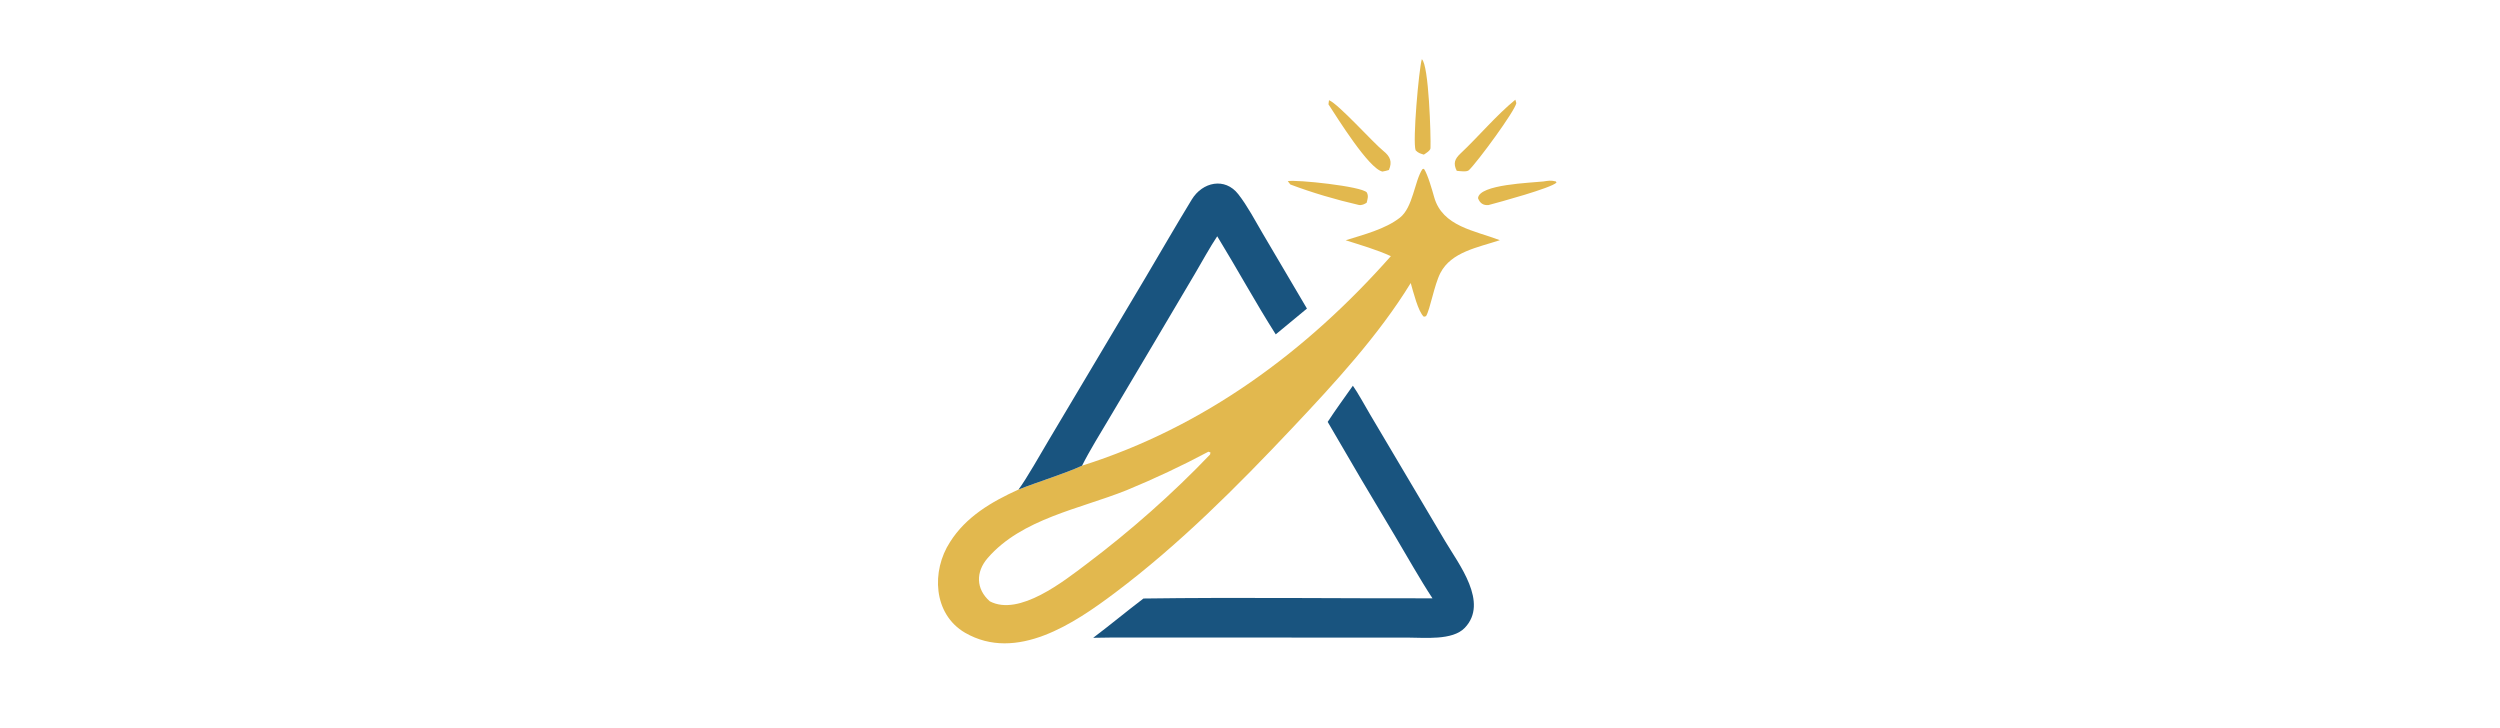
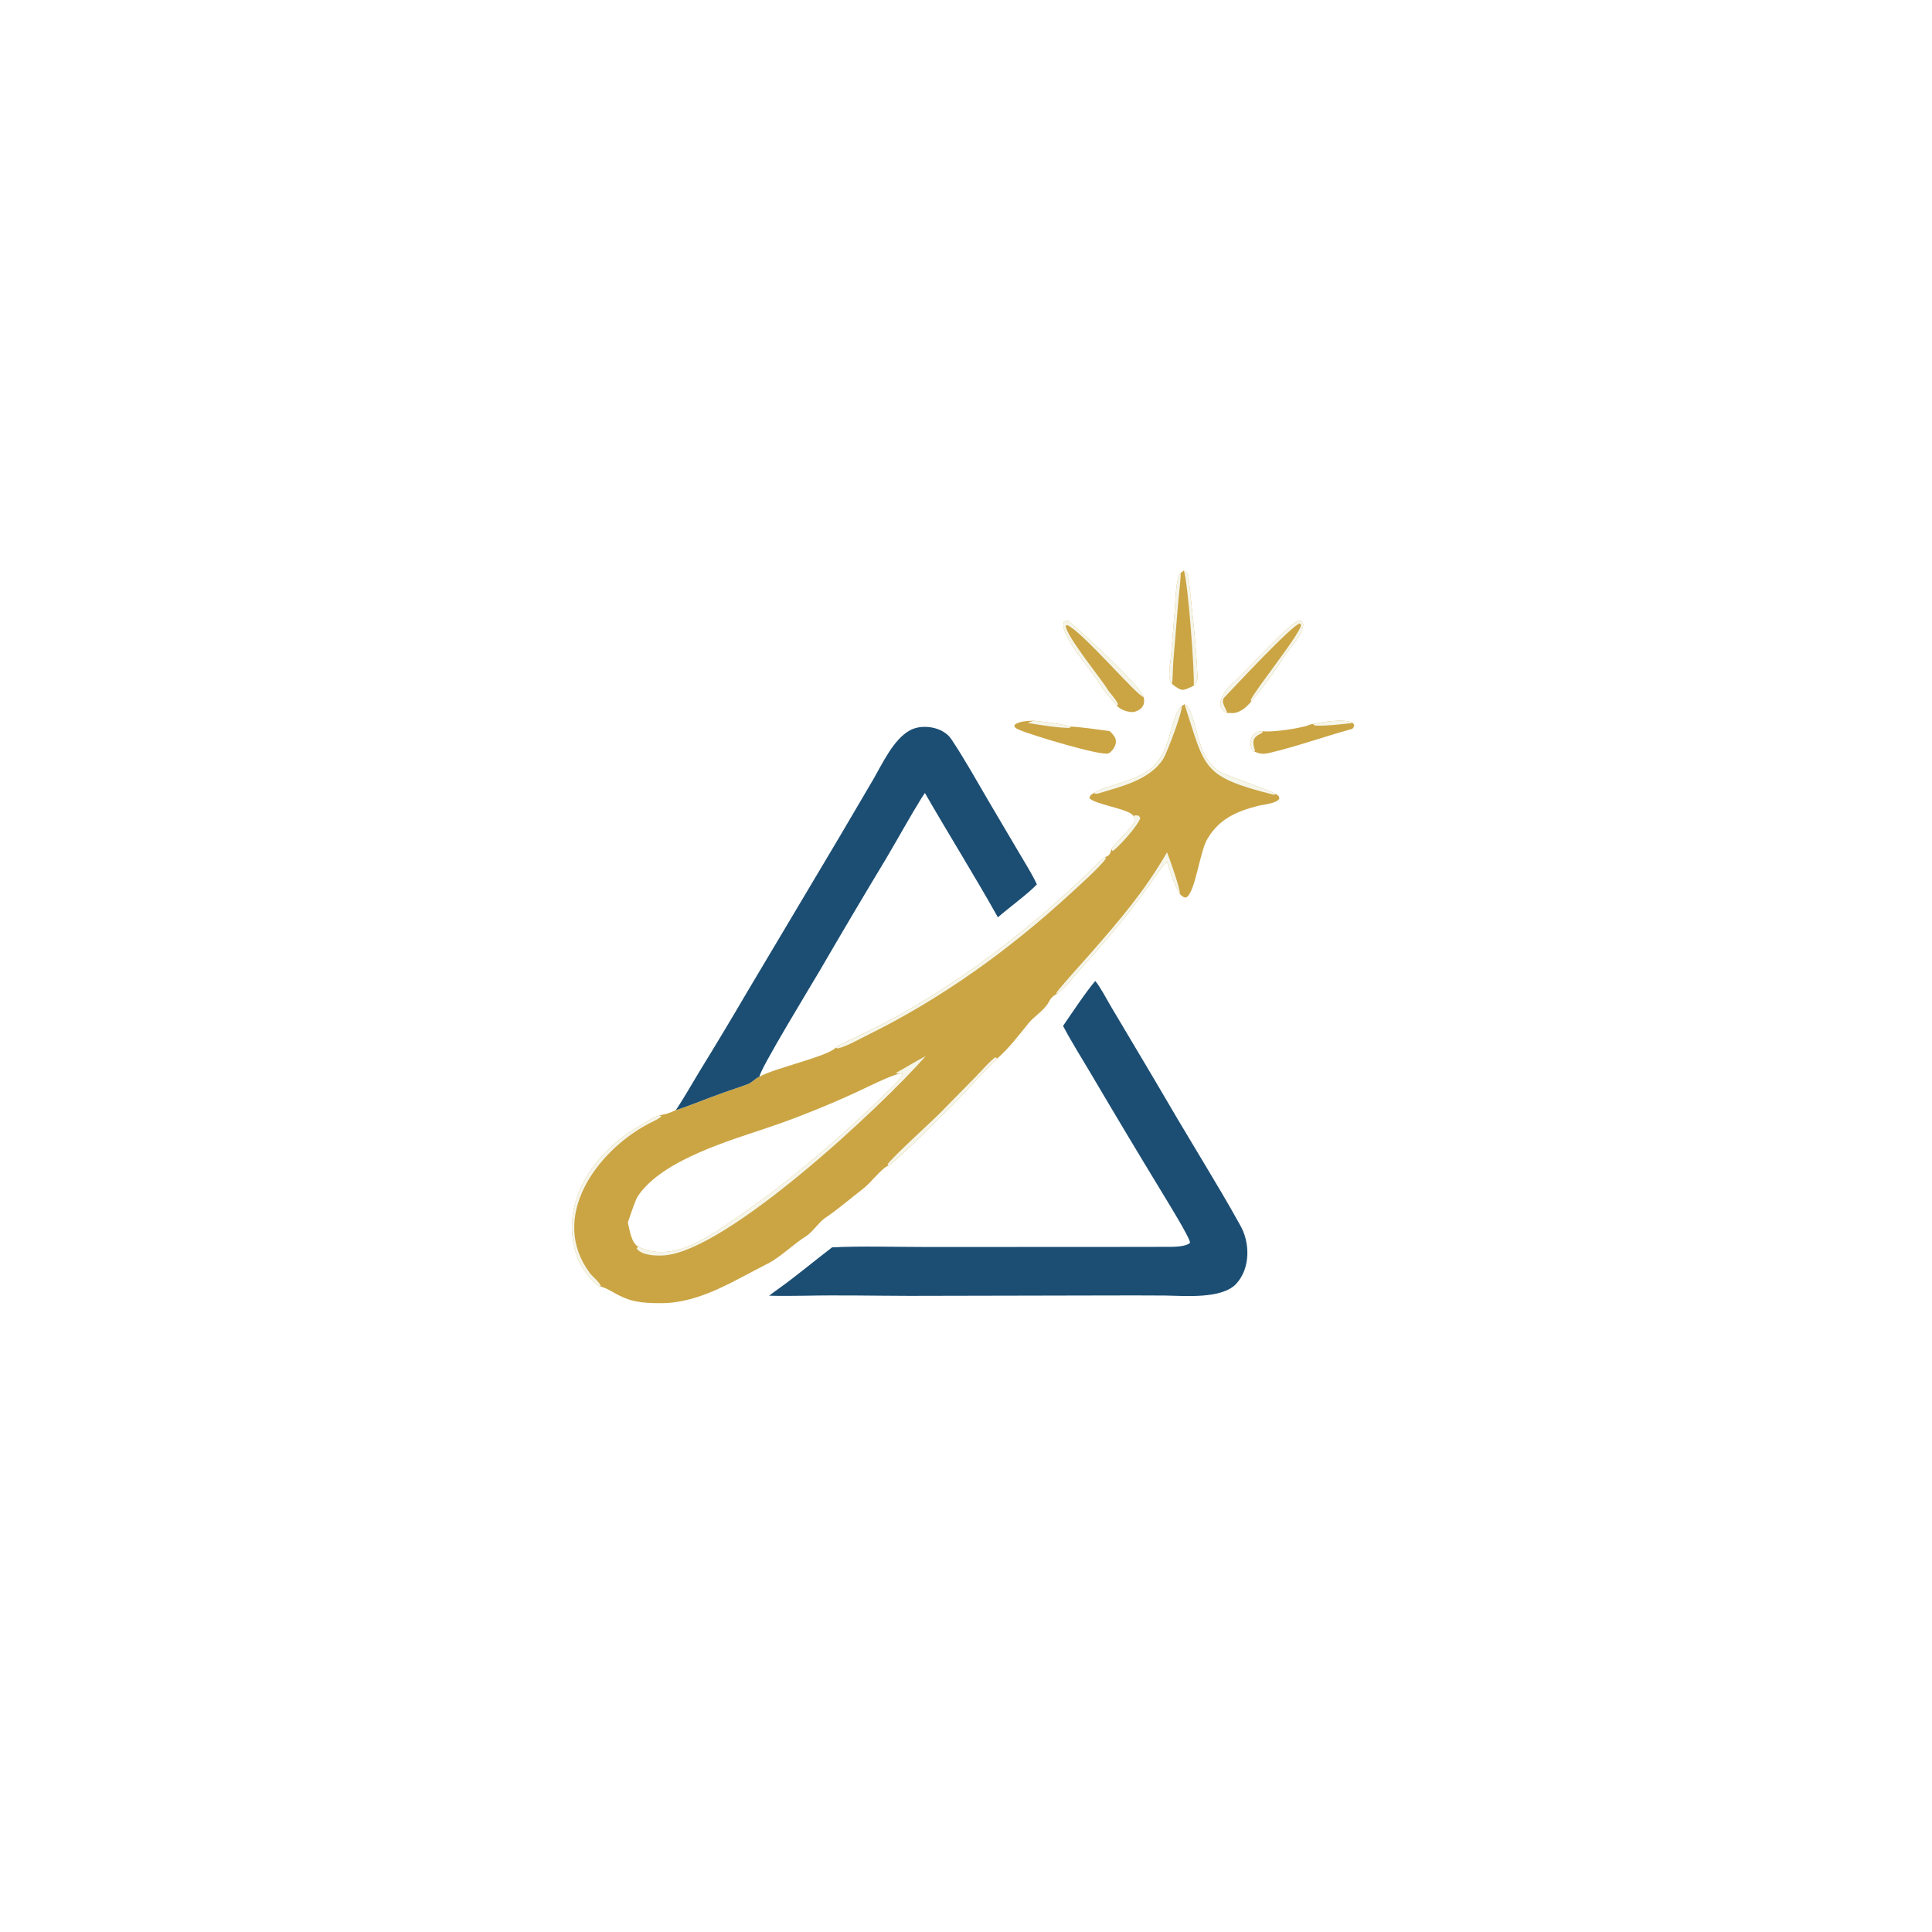
- <svg xmlns="http://www.w3.org/2000/svg" width="1920" height="559" preserveAspectRatio="none" style="display: block;" version="1.1" viewBox="0 0 2048 596">
-   <path fill="rgb(226,184,78)" d="M1102.38 196.731C1116.83 192.19 1134.78 187.663 1146.77 178.259C1157.56 169.792 1158.69 148.571 1165.19 138.567L1166.49 138.207C1169.61 142.744 1173.24 155.651 1174.86 161.393C1181.63 185.499 1208.08 188.771 1228.68 196.672C1210.64 202.641 1188.85 206.26 1179.95 223.56C1174.85 233.49 1171.6 253.35 1168.21 258.882L1166.44 259.367C1161.79 255.465 1157.62 238.44 1155.66 231.751C1129.54 274.43 1092.93 314.142 1058.55 350.563C1013.37 398.418 966.232 445.714 913.503 485.333C880.197 510.358 832.788 542.465 790.59 518.131C764.298 502.799 762.916 467.434 778.265 443.835C791.338 423.144 812.114 410.931 834.329 400.866C849.81 394.675 872.333 387.848 886.418 381.311C986.498 349.7 1070.34 287.786 1139.39 209.748C1127.61 204.349 1114.77 200.724 1102.38 196.731ZM810.861 492.374C834.91 505.024 871.621 475.763 890.359 461.656C925.707 435.044 960.769 404.159 991.303 372.152L991.601 370.467L989.927 369.874A756 756 0 0 1 922.867 401.42C884.59 416.77 836.993 424.743 809.079 456.983C799.309 468.265 799.334 482.246 810.861 492.374Z" />
-   <path fill="rgb(25,84,127)" d="M1108.27 315.843C1111.85 320.688 1119.16 333.934 1122.47 339.536L1149.81 385.654L1183.87 443.12C1195.02 461.95 1219.8 493.429 1199.92 514.128C1189.87 524.595 1166.99 522.075 1152.96 522.076L1098.95 522.073L911.98 522.015L895.534 522.255C909.366 511.854 922.852 500.616 936.717 490.085C1014.74 488.996 1095.27 490.071 1173.49 489.924C1163.45 474.728 1152.29 454.825 1142.83 438.962A6399 6399 0 0 1 1087.64 345.471C1093.69 336.085 1101.76 325.147 1108.27 315.843ZM834.329 400.866C840.72 392.535 853.063 370.532 859.221 360.259L938.272 227.509C950.969 206.106 963.309 184.651 976.321 163.346C985.056 149.044 1003.39 144.91 1014.41 159.025C1022 168.747 1028.24 180.71 1034.57 191.473L1070.65 252.669L1045.08 273.799C1028.5 247.69 1013.36 219.932 997.154 193.461C991.385 202.048 984.233 215.075 978.862 224.187L945.03 281.347L908.745 342.454C901.505 354.673 892.712 368.763 886.418 381.311C872.333 387.848 849.81 394.675 834.329 400.866Z" />
-   <path fill="rgb(226,184,78)" d="M1088.72 82.033C1096.51 85.117 1124.96 116.951 1133.25 123.595C1138.89 128.115 1140.7 132.458 1137.79 139.207C1136.23 139.79 1134.13 140.138 1132.47 140.482C1121.3 138.117 1095.55 96.498 1088.28 85.424ZM1241.38 81.636L1242.18 84.446C1240.97 90.993 1210.67 132.215 1203.4 139.276C1201.6 141.023 1196.19 140.123 1193.37 139.868C1190.32 133.892 1191.69 130.167 1196.37 125.768C1211.22 111.826 1225.7 94.436 1241.38 81.636ZM1164.75 48.481C1170.53 52.879 1172.25 111.672 1171.86 121.347C1171.78 123.298 1168.04 125.548 1166.4 126.615C1163.41 125.658 1161.93 125.37 1159.69 123.09C1157.04 115.971 1162.33 56.926 1164.75 48.481ZM1054.94 148.323C1061.97 146.926 1115.53 152.536 1119.68 157.573C1121.24 160.553 1120.34 162.745 1119.57 166.002C1117.88 167.073 1115.56 168.378 1112.93 167.775C1094.59 163.582 1074.62 157.709 1057.05 151.054C1056.18 149.93 1055.48 149.019 1054.94 148.323ZM1264.3 148.588C1268.49 147.986 1270.41 147.511 1274.55 148.568L1275.09 149.506C1270.74 154.003 1228.29 165.539 1219.39 167.907C1215.03 168.331 1212.28 166.276 1210.8 162.288C1211.59 150.909 1254.22 149.749 1264.3 148.588Z" />
+ <svg xmlns="http://www.w3.org/2000/svg" width="1024" height="1024" preserveAspectRatio="none" style="display: block;" version="1.1" viewBox="0 0 2048 2048">
+   <path fill="rgb(203,165,68)" d="M1252.66 748.564L1255.64 746.495C1270.41 754.374 1265.21 807.068 1297.59 820.336C1308.76 824.912 1343.55 837.131 1352.74 841.668C1356.15 844.777 1355.43 843.007 1356.15 846.647C1353.05 851.843 1339.59 852.714 1333.76 854.195C1311.32 859.901 1292.71 867.882 1280.36 888.515C1271.61 901.689 1267.19 947.475 1257 951.504C1253.33 950.807 1253.99 950.507 1250.69 947.689C1246.25 941.575 1239.36 921.567 1237.11 913.6C1231.02 919.822 1225.12 928.27 1220.13 935.446C1198.34 966.8 1173.76 995.563 1148.27 1023.92C1139.4 1033.79 1130.95 1045.49 1120.32 1053.56C1116.09 1055.74 1113.91 1058.05 1111.65 1062.34C1107.2 1070.76 1095.92 1077.78 1090.7 1084.16C1080.78 1096.3 1069.11 1111.95 1056.84 1122.24C1043.79 1134.69 1035.88 1144.08 1023.86 1156.87C1009.65 1171.99 993.384 1187.11 978.869 1202.04C972.555 1208.54 948.744 1231 941.816 1235.7C934.997 1237.66 923.476 1253.63 914.792 1260.24C901.116 1270.67 888.7 1281.69 874.192 1291.43C867.666 1296.1 860.98 1306.41 854.46 1310.44C841.59 1318.4 827.115 1332.8 813.957 1339.41C778.059 1357.46 741.789 1381.56 700.269 1381.41C679.932 1381.33 668.082 1380.3 650.609 1370.14C647.453 1368.39 640.375 1364.31 636.89 1364C627.447 1360.89 615.088 1341.75 611.832 1332.63C591.489 1275.66 630.029 1220.23 678.734 1193.1C685.876 1189.12 691.161 1184.88 699.191 1182.19C699.652 1182.11 700.114 1182.03 700.576 1181.96L702.585 1181.58C708.398 1180.56 711.008 1179.12 716.403 1176.77C732.165 1171.83 749.656 1164.19 765.524 1158.76C774.591 1155.4 783.787 1152.59 792.824 1149.14C797.311 1147.43 802.03 1142.02 805.133 1141.33C820.434 1132.36 877.672 1119.85 885.901 1110.57C889.018 1107.87 896.323 1104.44 900.29 1102.63C995.606 1059.34 1081.26 994.774 1156.4 922.399C1161.21 917.765 1166.27 912.045 1171.8 908.396C1176.26 907.124 1177.18 904.151 1178.11 900.163C1183.99 891.029 1198.65 880.194 1203.36 869.493C1203.89 868.281 1202.16 866.345 1201.21 864.849C1198.45 857.794 1159.1 852.48 1154.83 845.906C1155.86 842.441 1155.8 843.379 1159.26 840.636C1174.93 831.738 1197.31 830.062 1216.75 817.095C1243.12 799.505 1238.92 761.004 1252.66 748.564ZM665.524 1295.89C667.47 1303.99 669.134 1317.24 676.526 1321.58C711.003 1338.45 746.809 1313.97 774.78 1295.05C836.832 1253.09 893.758 1203.55 947.104 1151.13C949.202 1149.07 956.7 1140.66 956.655 1138.2L952.997 1138.16C940.317 1141.85 921.663 1151.31 909.276 1157.08A929 929 0 0 1 863.215 1177.01A841 841 0 0 1 816.602 1194.44C774.933 1208.73 701.437 1229.25 675.773 1268.59C673.479 1272.11 667.281 1290.72 665.524 1295.89Z" />
+   <path fill="rgb(245,245,234)" d="M1171.8 908.396L1172.2 910.174C1165.73 919.472 1142.7 939.899 1133.99 947.906C1070.33 1006.46 998.1 1058.53 920.422 1096.82C911.929 1101 896.55 1109.82 887.771 1111.41L885.901 1110.57C889.018 1107.87 896.323 1104.44 900.29 1102.63C995.606 1059.34 1081.26 994.774 1156.4 922.399C1161.21 917.765 1166.27 912.045 1171.8 908.396ZM699.191 1182.19L701.155 1183.43C697.062 1186.79 691.973 1188.86 686.929 1191.54C632.14 1220.68 581.444 1290.69 625.356 1349.66C628.079 1353.32 637.127 1360.34 636.89 1364C627.447 1360.89 615.088 1341.75 611.832 1332.63C591.489 1275.66 630.029 1220.23 678.734 1193.1C685.876 1189.12 691.161 1184.88 699.191 1182.19ZM1237.11 903.471C1239.66 909.528 1251.64 943.674 1250.69 947.689C1246.25 941.575 1239.36 921.567 1237.11 913.6C1231.02 919.822 1225.12 928.27 1220.13 935.446C1198.34 966.8 1173.76 995.563 1148.27 1023.92C1139.4 1033.79 1130.95 1045.49 1120.32 1053.56L1119.8 1052.43C1124.13 1046.03 1148.93 1018.79 1155.59 1011.17C1187.22 975.008 1212.98 945.152 1237.11 903.471ZM941.816 1235.7L940.758 1234.38C945.39 1227.16 987.152 1189.22 995.633 1180.74L1034.7 1140.97C1039.47 1136.07 1050.53 1123.49 1055.44 1120.55L1056.84 1122.24C1043.79 1134.69 1035.88 1144.08 1023.86 1156.87C1009.65 1171.99 993.384 1187.11 978.869 1202.04C972.555 1208.54 948.744 1231 941.816 1235.7ZM1252.66 748.564C1253.83 753.679 1237.17 797.971 1233.09 804.411C1218.89 826.809 1188.54 833.756 1164.75 840.943C1162.29 841.684 1161.44 841.542 1159.26 840.636C1174.93 831.738 1197.31 830.062 1216.75 817.095C1243.12 799.505 1238.92 761.004 1252.66 748.564ZM1255.64 746.495C1270.41 754.374 1265.21 807.068 1297.59 820.336C1308.76 824.912 1343.55 837.131 1352.74 841.668L1350.46 842.53C1273.3 823.013 1277.94 815.042 1255.64 746.495ZM1201.21 864.849C1204.19 864.138 1204.01 864.212 1207.06 864.707L1208.77 866.824C1207.33 874.252 1186.01 897.667 1179.57 902.16C1178.24 900.667 1178.64 901.389 1178.11 900.163C1183.99 891.029 1198.65 880.194 1203.36 869.493C1203.89 868.281 1202.16 866.345 1201.21 864.849ZM952.997 1138.16L949.345 1137.52C959.687 1131.85 971.258 1124.76 981.309 1119.47C933.939 1173.34 770.679 1326.14 703.937 1330.77C695.985 1331.32 683.087 1330.9 676.812 1325.54C675.632 1324.53 675.59 1324.32 674.849 1323.19L676.526 1321.58C711.003 1338.45 746.809 1313.97 774.78 1295.05C836.832 1253.09 893.758 1203.55 947.104 1151.13C949.202 1149.07 956.7 1140.66 956.655 1138.2Z" />
+   <path fill="rgb(28,78,115)" d="M1160.99 1039.9C1165.8 1045.13 1173.39 1059.75 1177.36 1066.41L1221.56 1140.74Q1248.47 1186.91 1276.1 1232.66C1289.06 1254.24 1301.93 1275.77 1314.12 1297.86C1325.27 1316.35 1325.81 1344.1 1310.57 1360.75C1295.31 1377.42 1255.16 1373.57 1234.87 1373.32C1213.49 1373.19 1192.11 1373.16 1170.72 1373.25L964.618 1373.68C927.415 1373.62 890.588 1372.73 853.25 1373.53C840.391 1373.71 828.166 1373.86 815.308 1373.52C818.507 1370.91 821.932 1368.56 825.286 1366.15C844.69 1352.19 863.027 1336.77 882.018 1322.27C910.837 1320.71 949.8 1321.84 979.141 1321.85L1159.71 1321.82C1185.13 1321.81 1210.59 1321.81 1236.02 1321.71C1242.83 1321.68 1256.34 1322.09 1261.47 1317.45C1262.19 1313.2 1235.68 1270.6 1231.07 1262.86C1205.99 1221.65 1181.22 1180.26 1156.74 1138.69C1147.43 1122.84 1135.18 1103.48 1126.88 1087.49C1136.35 1073.78 1150.57 1052.14 1160.99 1039.9ZM716.403 1176.77C724.379 1165.08 733.905 1148.18 741.426 1135.83A4292 4292 0 0 0 791.781 1051.94L889.726 887.403L925.314 826.847C935.361 809.614 947.006 783.752 964.593 774.151C977.814 766.933 999.742 770.579 1008.34 783.394C1022.72 804.84 1035.58 828.282 1048.79 850.657L1080.6 904.536C1086.23 914.088 1094.76 927.653 1099.12 937.51C1090.41 946.916 1068.85 962.695 1057.8 972.396C1033.26 928.538 1005.69 884.56 980.435 840.6A100 100 0 0 0 976.803 846.016C964.201 866.404 951.882 888.876 939.587 909.667A8338 8338 0 0 0 868.96 1028.96C862.696 1039.72 803.885 1136.22 805.133 1141.33C802.03 1142.02 797.311 1147.43 792.824 1149.14C783.787 1152.59 774.591 1155.4 765.524 1158.76C749.656 1164.19 732.165 1171.83 716.403 1176.77Z" />
+   <path fill="rgb(203,165,68)" d="M1183.84 747.795C1179.82 743.794 1167.32 728.203 1164.8 723.703C1157.45 710.576 1122.12 672.342 1127.88 659.053C1129.39 658.446 1131.71 657.358 1133.22 658.661C1147.71 671.167 1207.26 725.048 1212.24 739.006C1214.4 746.696 1210.45 752.421 1202.75 754.499C1197.26 755.981 1186.8 752.16 1183.84 747.795Z" />
+   <path fill="rgb(245,245,234)" d="M1183.84 747.795C1179.82 743.794 1167.32 728.203 1164.8 723.703C1157.45 710.576 1122.12 672.342 1127.88 659.053C1129.39 658.446 1131.71 657.358 1133.22 658.661C1147.71 671.167 1207.26 725.048 1212.24 739.006C1204.01 736.446 1146.91 668.997 1131.17 662.548L1129.68 663.332C1130.09 674.155 1167.02 719.153 1173.91 730.565C1176.27 734.49 1184.04 742.473 1185.18 746.823Z" />
+   <path fill="rgb(203,165,68)" d="M1251.5 607.5L1254.9 604.707C1258.31 607.028 1259.56 607.961 1260.01 612.406C1263.53 647.31 1268.04 682.459 1269.34 717.519C1269.48 721.265 1267.91 724.336 1265.43 726.911C1253.61 732.292 1253.73 733.689 1242.39 725.125C1236.86 718.793 1240.77 703.09 1241.4 694.538L1245.45 645.588C1246.12 636.656 1246.27 613.096 1251.5 607.5Z" />
+   <path fill="rgb(245,245,234)" d="M1254.9 604.707C1258.31 607.028 1259.56 607.961 1260.01 612.406C1263.53 647.31 1268.04 682.459 1269.34 717.519C1269.48 721.265 1267.91 724.336 1265.43 726.911C1266.4 712.722 1259.42 617.118 1254.9 604.707ZM1251.5 607.5C1252.1 609.745 1249.51 632.089 1249.14 636.258L1243.75 701.27C1243.26 707.634 1243.21 719.671 1242.39 725.125C1236.86 718.793 1240.77 703.09 1241.4 694.538L1245.45 645.588C1246.12 636.656 1246.27 613.096 1251.5 607.5Z" />
+   <path fill="rgb(203,165,68)" d="M1300.84 755.905C1285 749.514 1299.18 730.374 1306.89 724.01C1319.44 713.644 1365.65 660.391 1377.23 657.891C1380.69 658.807 1379.31 657.852 1381.33 661.123C1382.41 672.278 1366.07 687.662 1360.28 697.255C1350.4 713.603 1338.41 728.597 1326.45 743.469C1321.59 749.53 1314.21 756.061 1305.93 755.906C1304.37 755.876 1302.28 755.571 1300.84 755.905Z" />
+   <path fill="rgb(245,245,234)" d="M1300.84 755.905C1285 749.514 1299.18 730.374 1306.89 724.01C1319.44 713.644 1365.65 660.391 1377.23 657.891C1380.69 658.807 1379.31 657.852 1381.33 661.123C1382.41 672.278 1366.07 687.662 1360.28 697.255C1350.4 713.603 1338.41 728.597 1326.45 743.469L1325.76 741.978C1332.83 728.052 1379.36 670.771 1379.2 662.193L1377.76 660.919C1369.49 662.581 1308.01 728.755 1298.11 739.053C1293.13 744.232 1300.23 751.308 1300.84 755.905Z" />
+   <path fill="rgb(203,165,68)" d="M1176.29 774.976C1177.59 776.218 1178.84 777.444 1179.95 778.857C1182.24 781.768 1183.32 784.086 1182.74 787.907C1182.17 791.609 1178.57 797.042 1175.07 798.571C1167.54 801.854 1091.33 778.572 1080.67 773.749C1078.07 772.572 1076.16 772.017 1075.1 769.33L1076.41 767.553C1082.98 764.233 1088.39 764.285 1095.59 763.984C1108.29 765.359 1122.44 766.661 1134.61 770.285C1142.18 770.071 1166.81 773.817 1176.29 774.976Z" />
+   <path fill="rgb(245,245,234)" d="M1095.59 763.984C1108.29 765.359 1122.44 766.661 1134.61 770.285L1134.03 771.665C1120.33 771.492 1104.15 768.701 1090.53 766.553L1090.34 765.801Z" />
+   <path fill="rgb(203,165,68)" d="M1392.01 767.451C1402.23 765.295 1425.31 761.421 1434.14 766.366L1435.53 768.635C1434.94 770.585 1434.83 772.306 1432.4 772.964C1403.3 780.869 1374.74 791.326 1345.38 798.178C1338.61 799.758 1336.07 799.037 1329.85 796.899C1324.27 795.672 1321.76 774.35 1338.77 775.127C1348.42 776.435 1376.15 772.396 1386.08 769.103C1388.91 768.167 1387.29 768.127 1392.01 767.451Z" />
+   <path fill="rgb(245,245,234)" d="M1392.01 767.451C1402.23 765.295 1425.31 761.421 1434.14 766.366C1428.53 767.08 1396.26 770.73 1392.86 768.664ZM1329.85 796.899C1324.27 795.672 1321.76 774.35 1338.77 775.127L1338.03 776.846L1336.86 777.401C1327.23 782.068 1327.5 786.146 1330.38 795.893Z" />
</svg>
